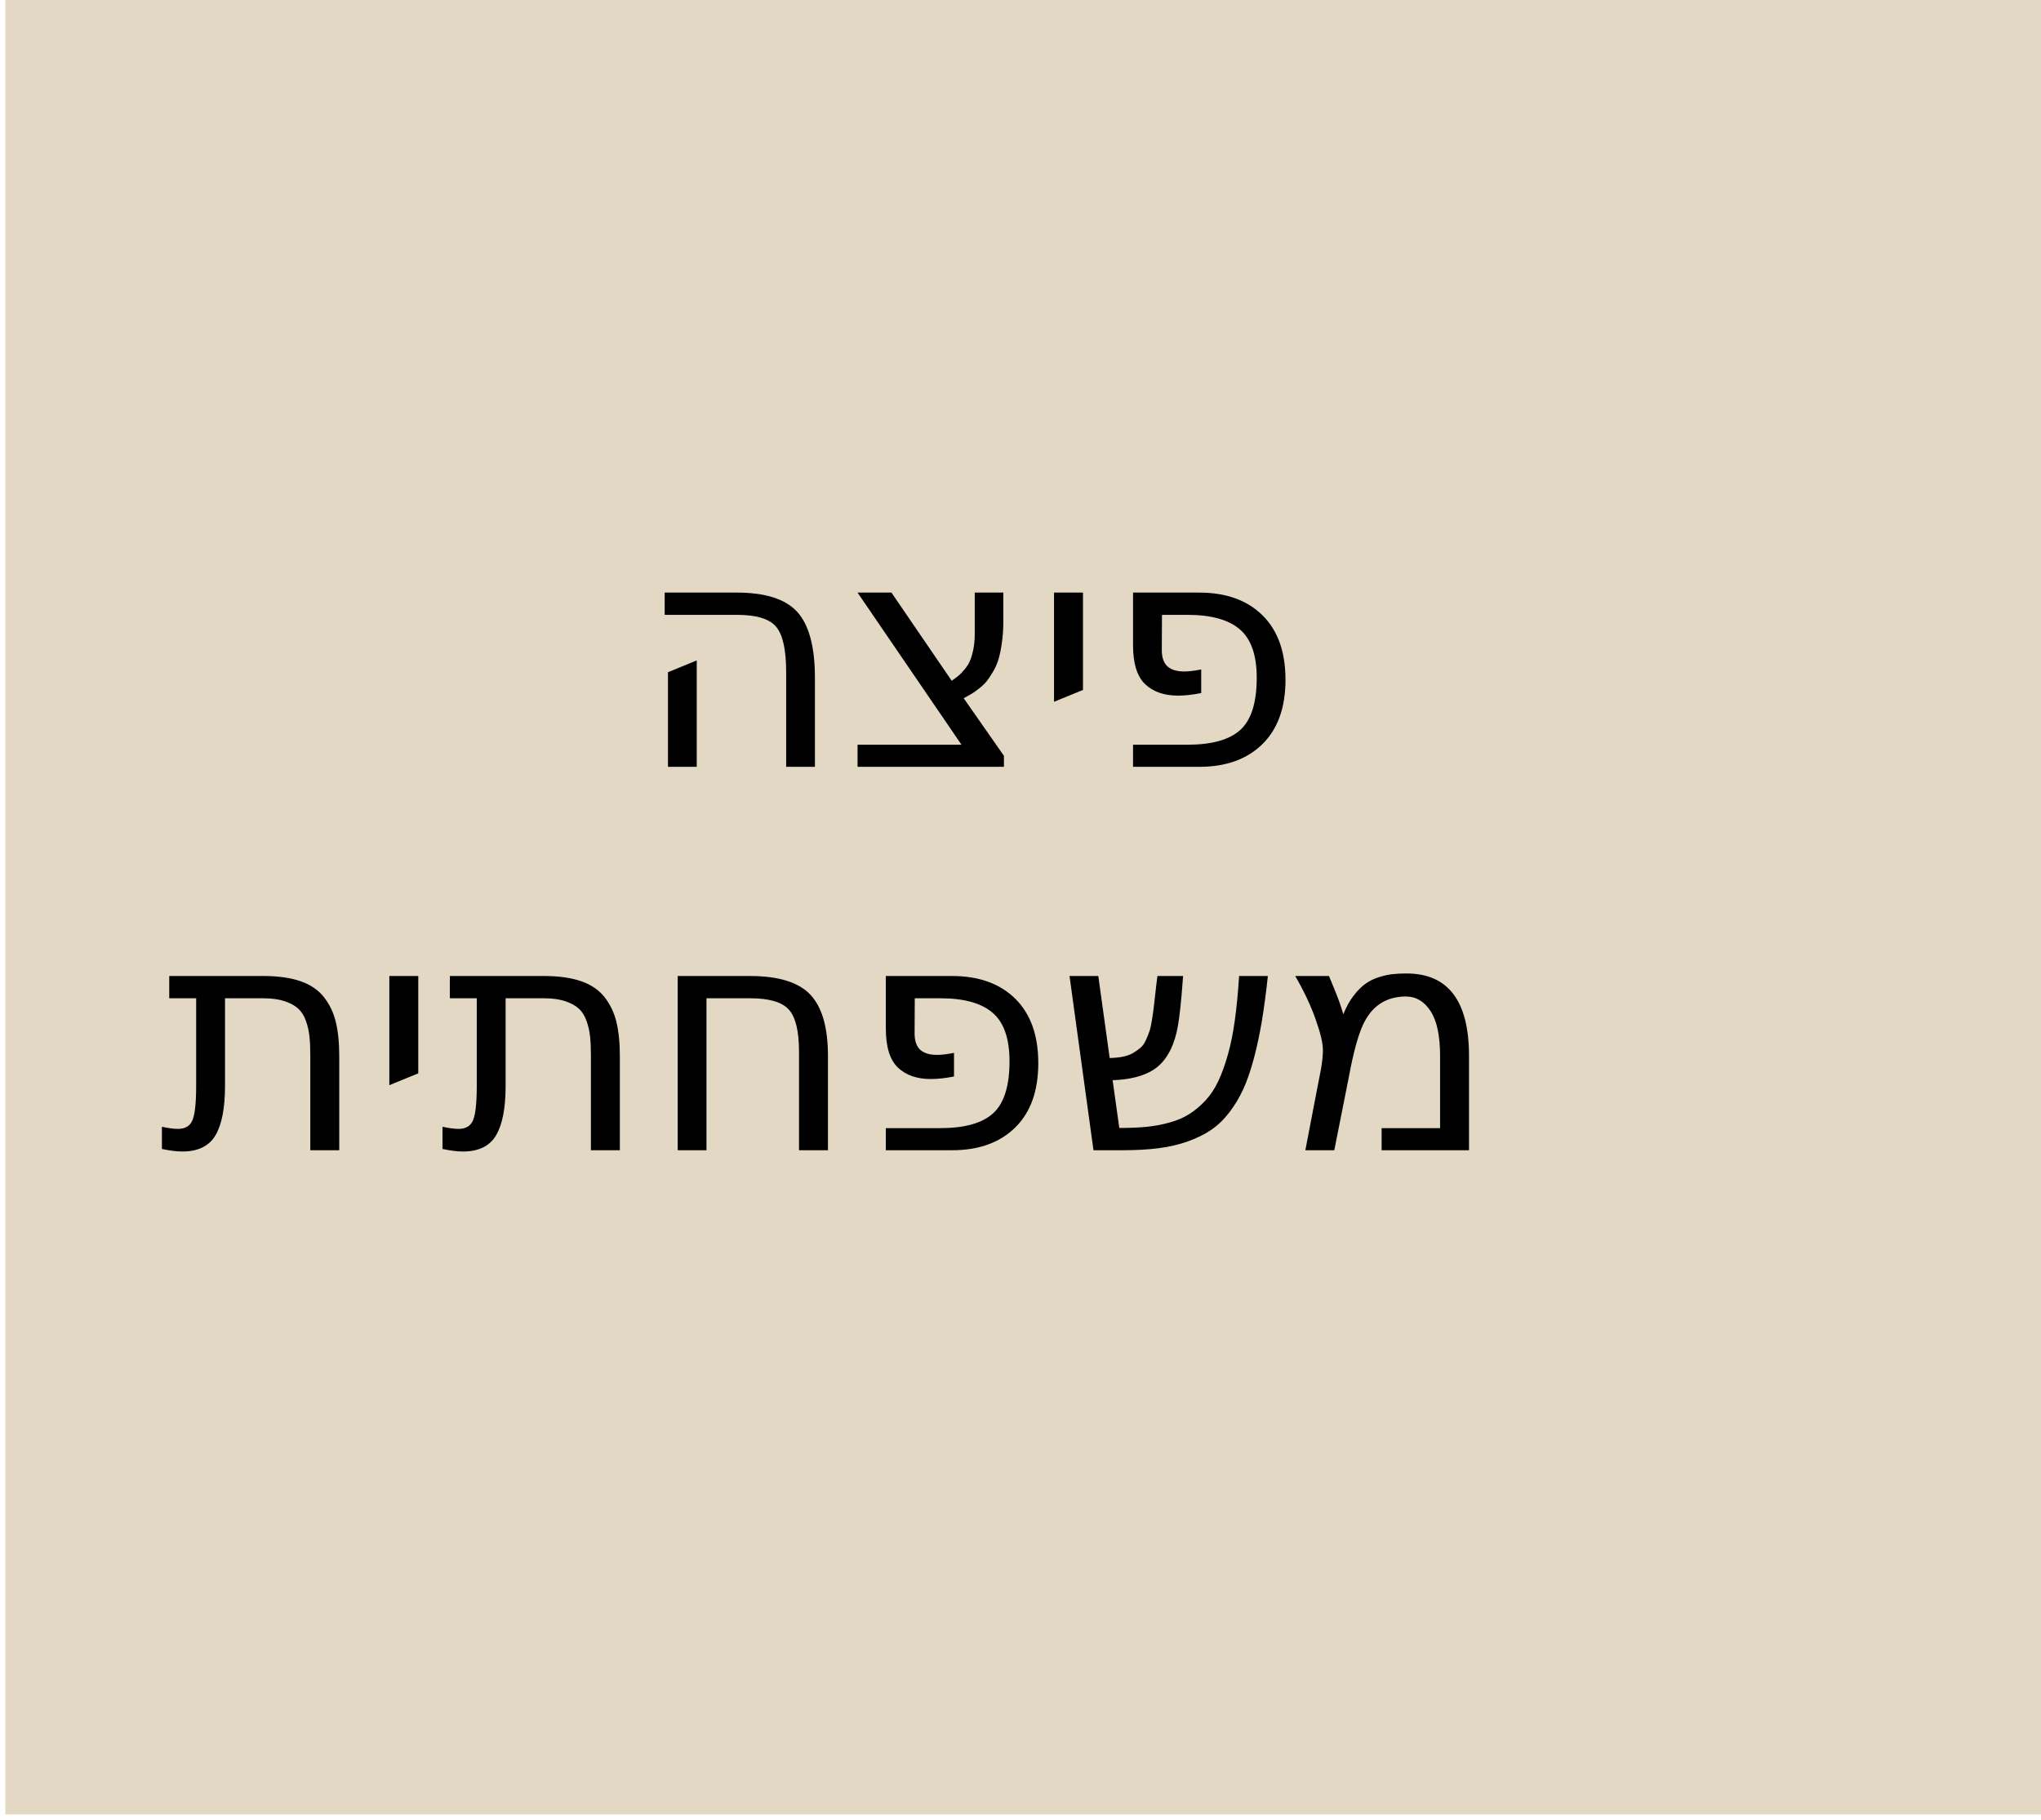
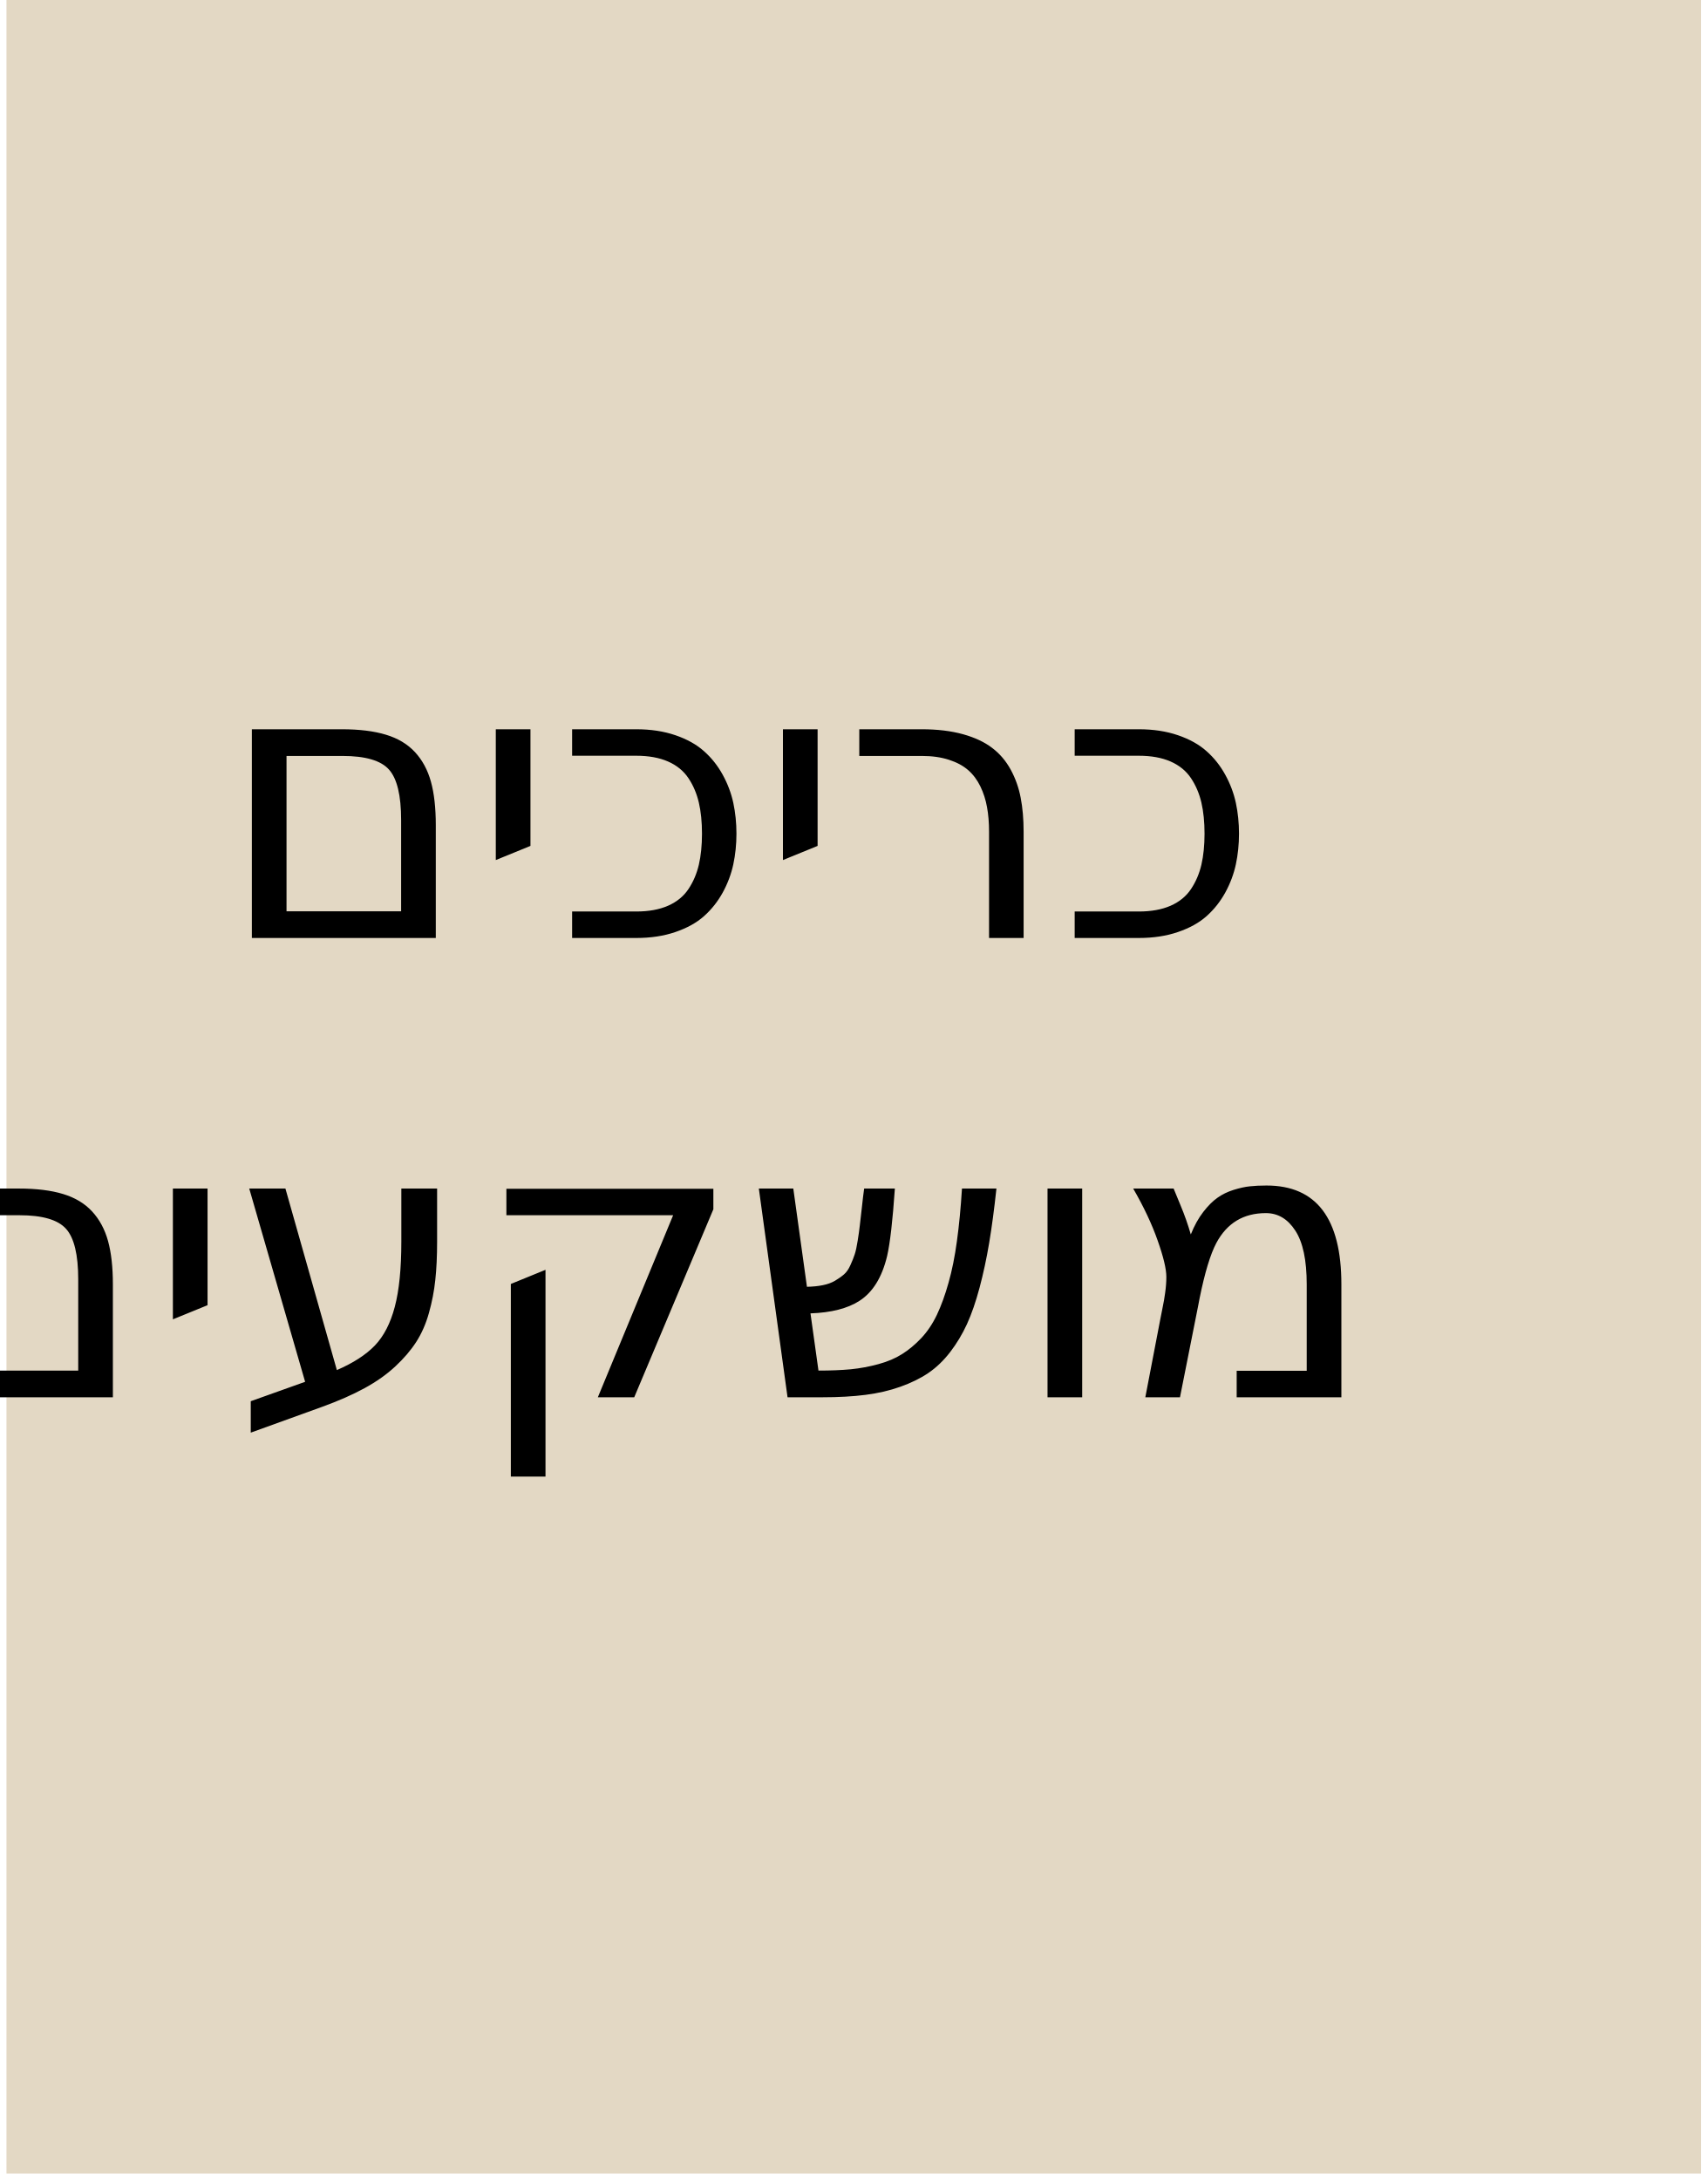
- <svg xmlns="http://www.w3.org/2000/svg" width="378" height="337" overflow="hidden">
+ <svg xmlns="http://www.w3.org/2000/svg" width="264" height="337" overflow="hidden">
  <defs>
    <clipPath id="clip0">
-       <rect x="886" y="368" width="378" height="337" />
+       <rect x="834" y="365" width="264" height="337" />
    </clipPath>
  </defs>
-   <g clip-path="url(#clip0)" transform="translate(-886 -368)">
-     <rect x="887" y="368" width="377" height="336" fill="#E3D8C4" />
-     <text font-family="OS Luizi Round_FFC,OS Luizi Round_FFC_MSFontService,sans-serif" font-weight="400" font-size="59" direction="rtl" writing-mode="rl-tb" transform="translate(1023 510)" x="104.333">פיצה </text>
-     <text font-family="OS Luizi Round_FFC,OS Luizi Round_FFC_MSFontService,sans-serif" font-weight="400" font-size="59" direction="rtl" writing-mode="rl-tb" transform="translate(986.923 581)" x="176.5">משפחתית</text>
+   <g clip-path="url(#clip0)" transform="translate(-834 -365)">
+     <rect x="835" y="365" width="262" height="336" fill="#E3D8C4" />
+     <text font-family="OS Luizi Round_FFC,OS Luizi Round_FFC_MSFontService,sans-serif" font-weight="400" font-size="59" direction="rtl" writing-mode="rl-tb" transform="translate(903.323 510)" x="125.5">כריכים</text>
+     <text font-family="OS Luizi Round_FFC,OS Luizi Round_FFC_MSFontService,sans-serif" font-weight="400" font-size="59" direction="rtl" writing-mode="rl-tb" transform="translate(885.41 581)" x="161.333">מושקעים</text>
  </g>
</svg>
